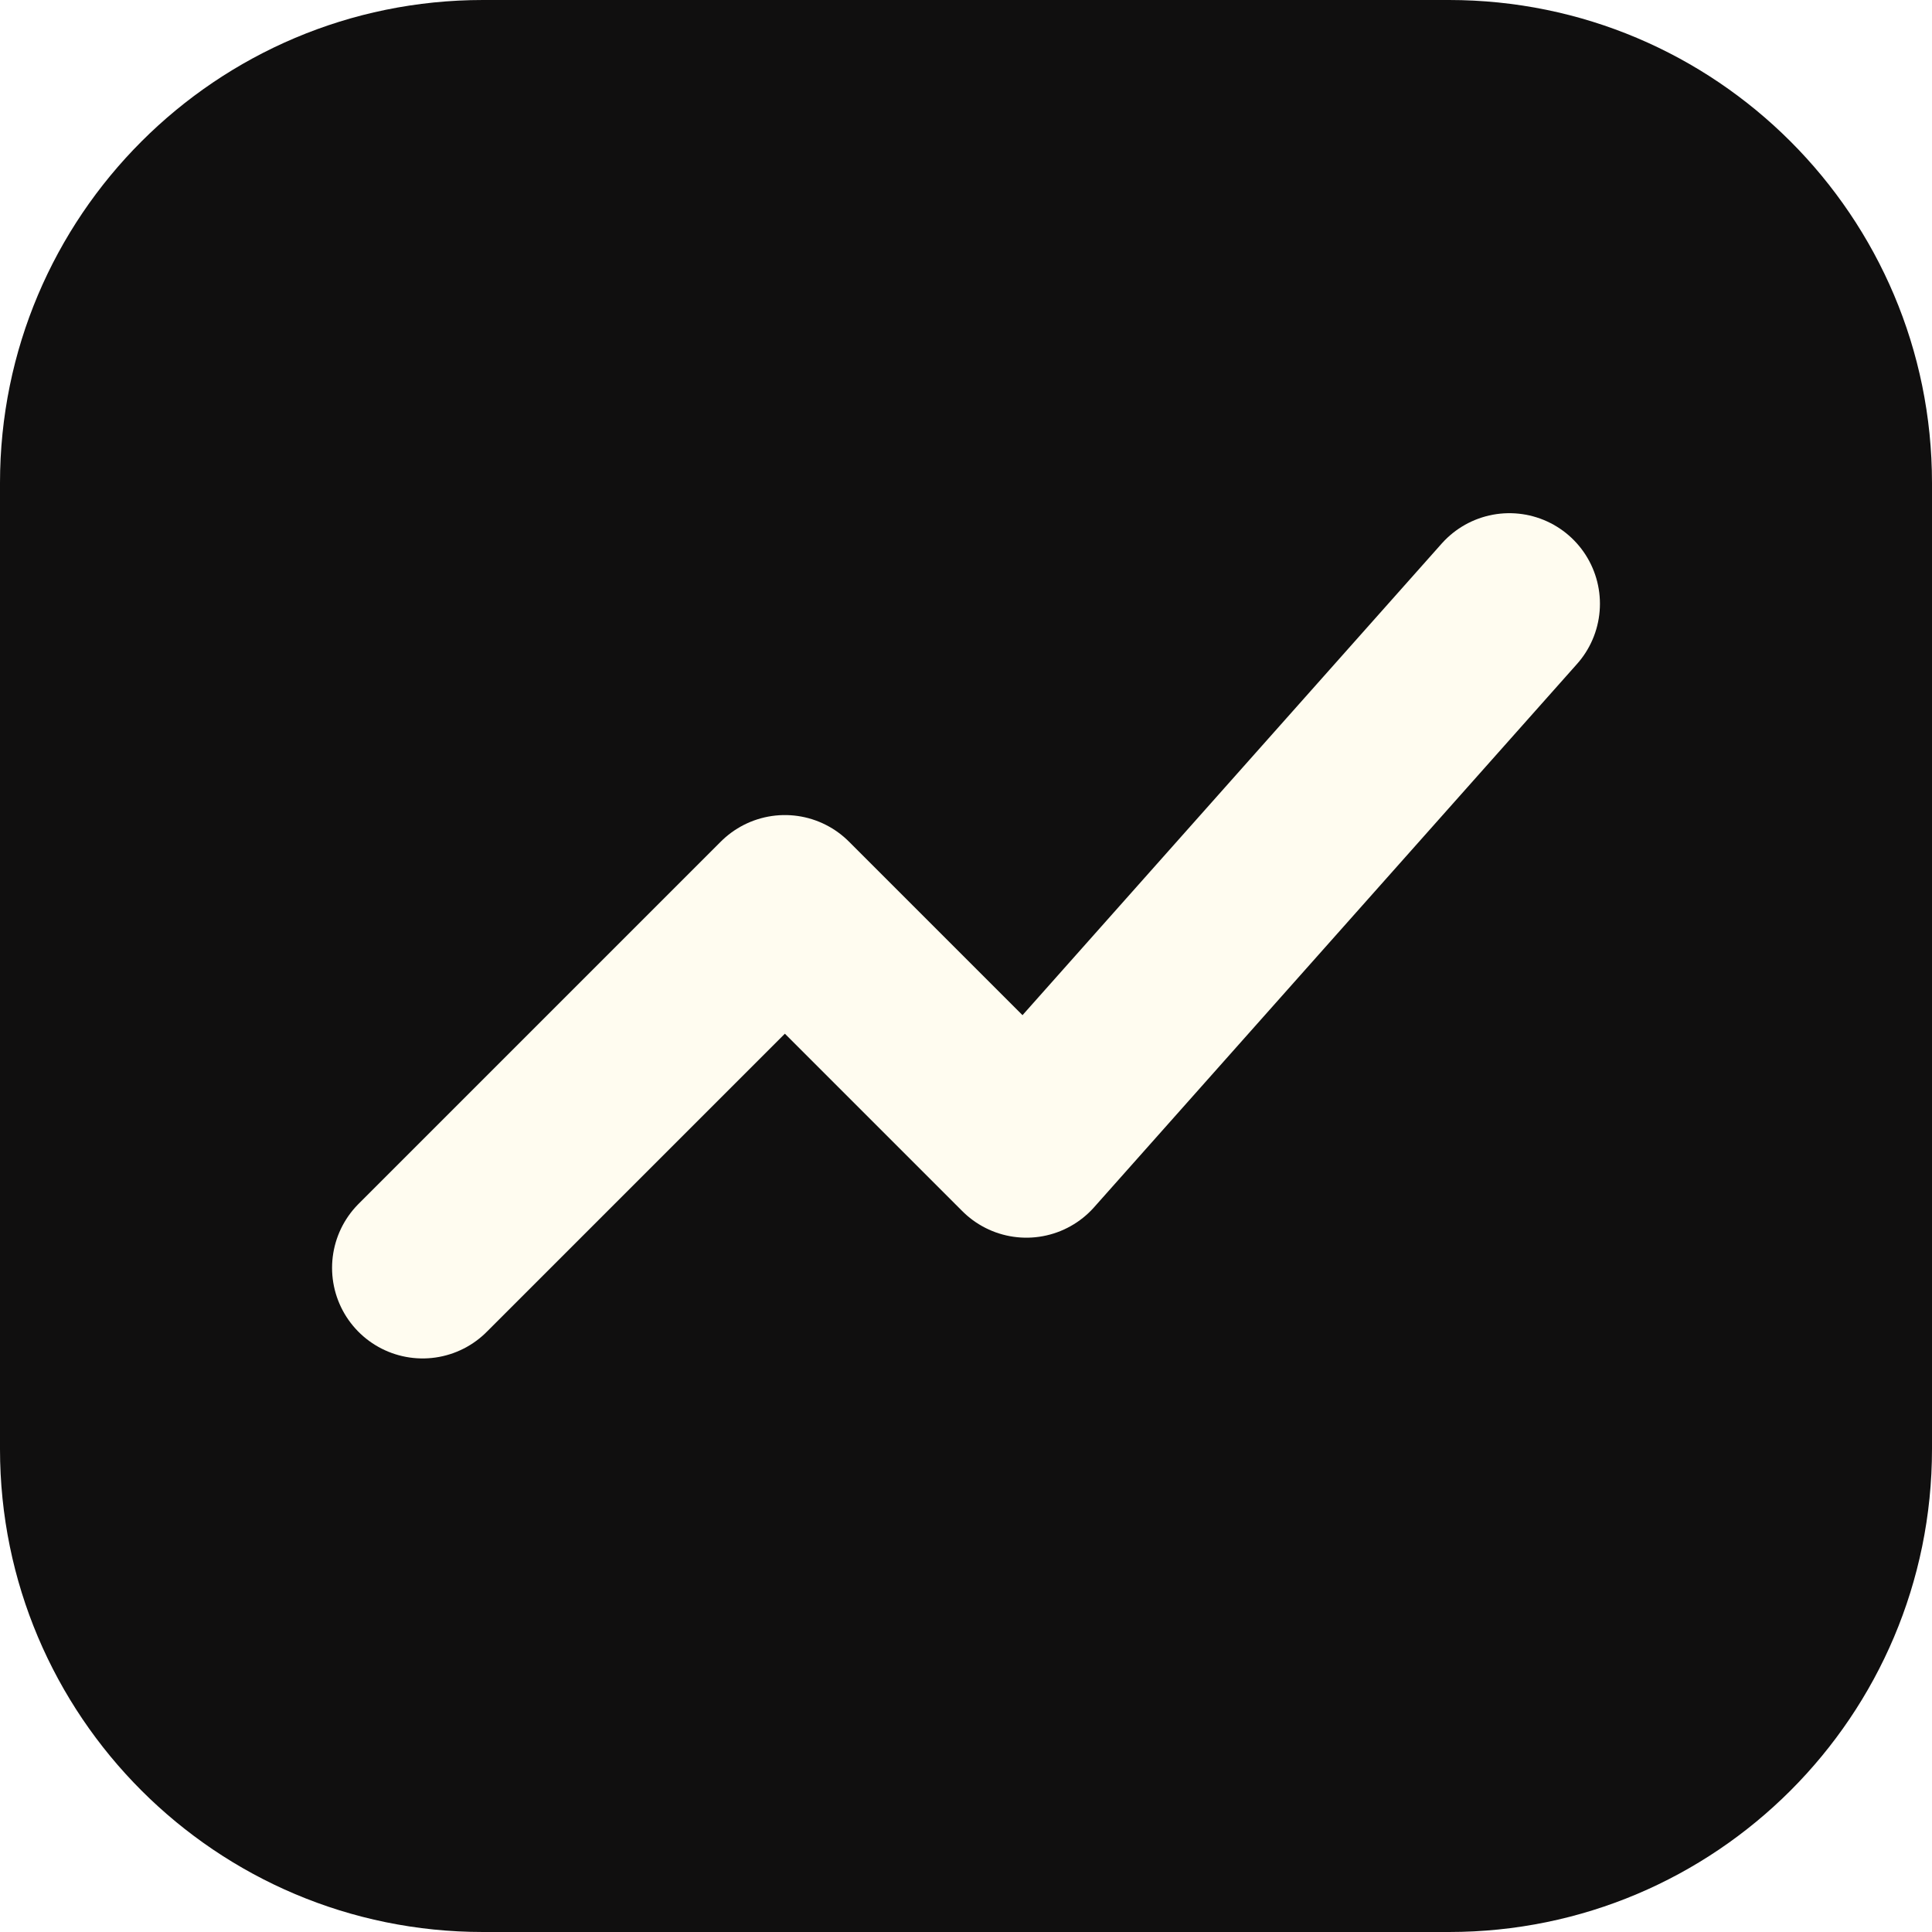
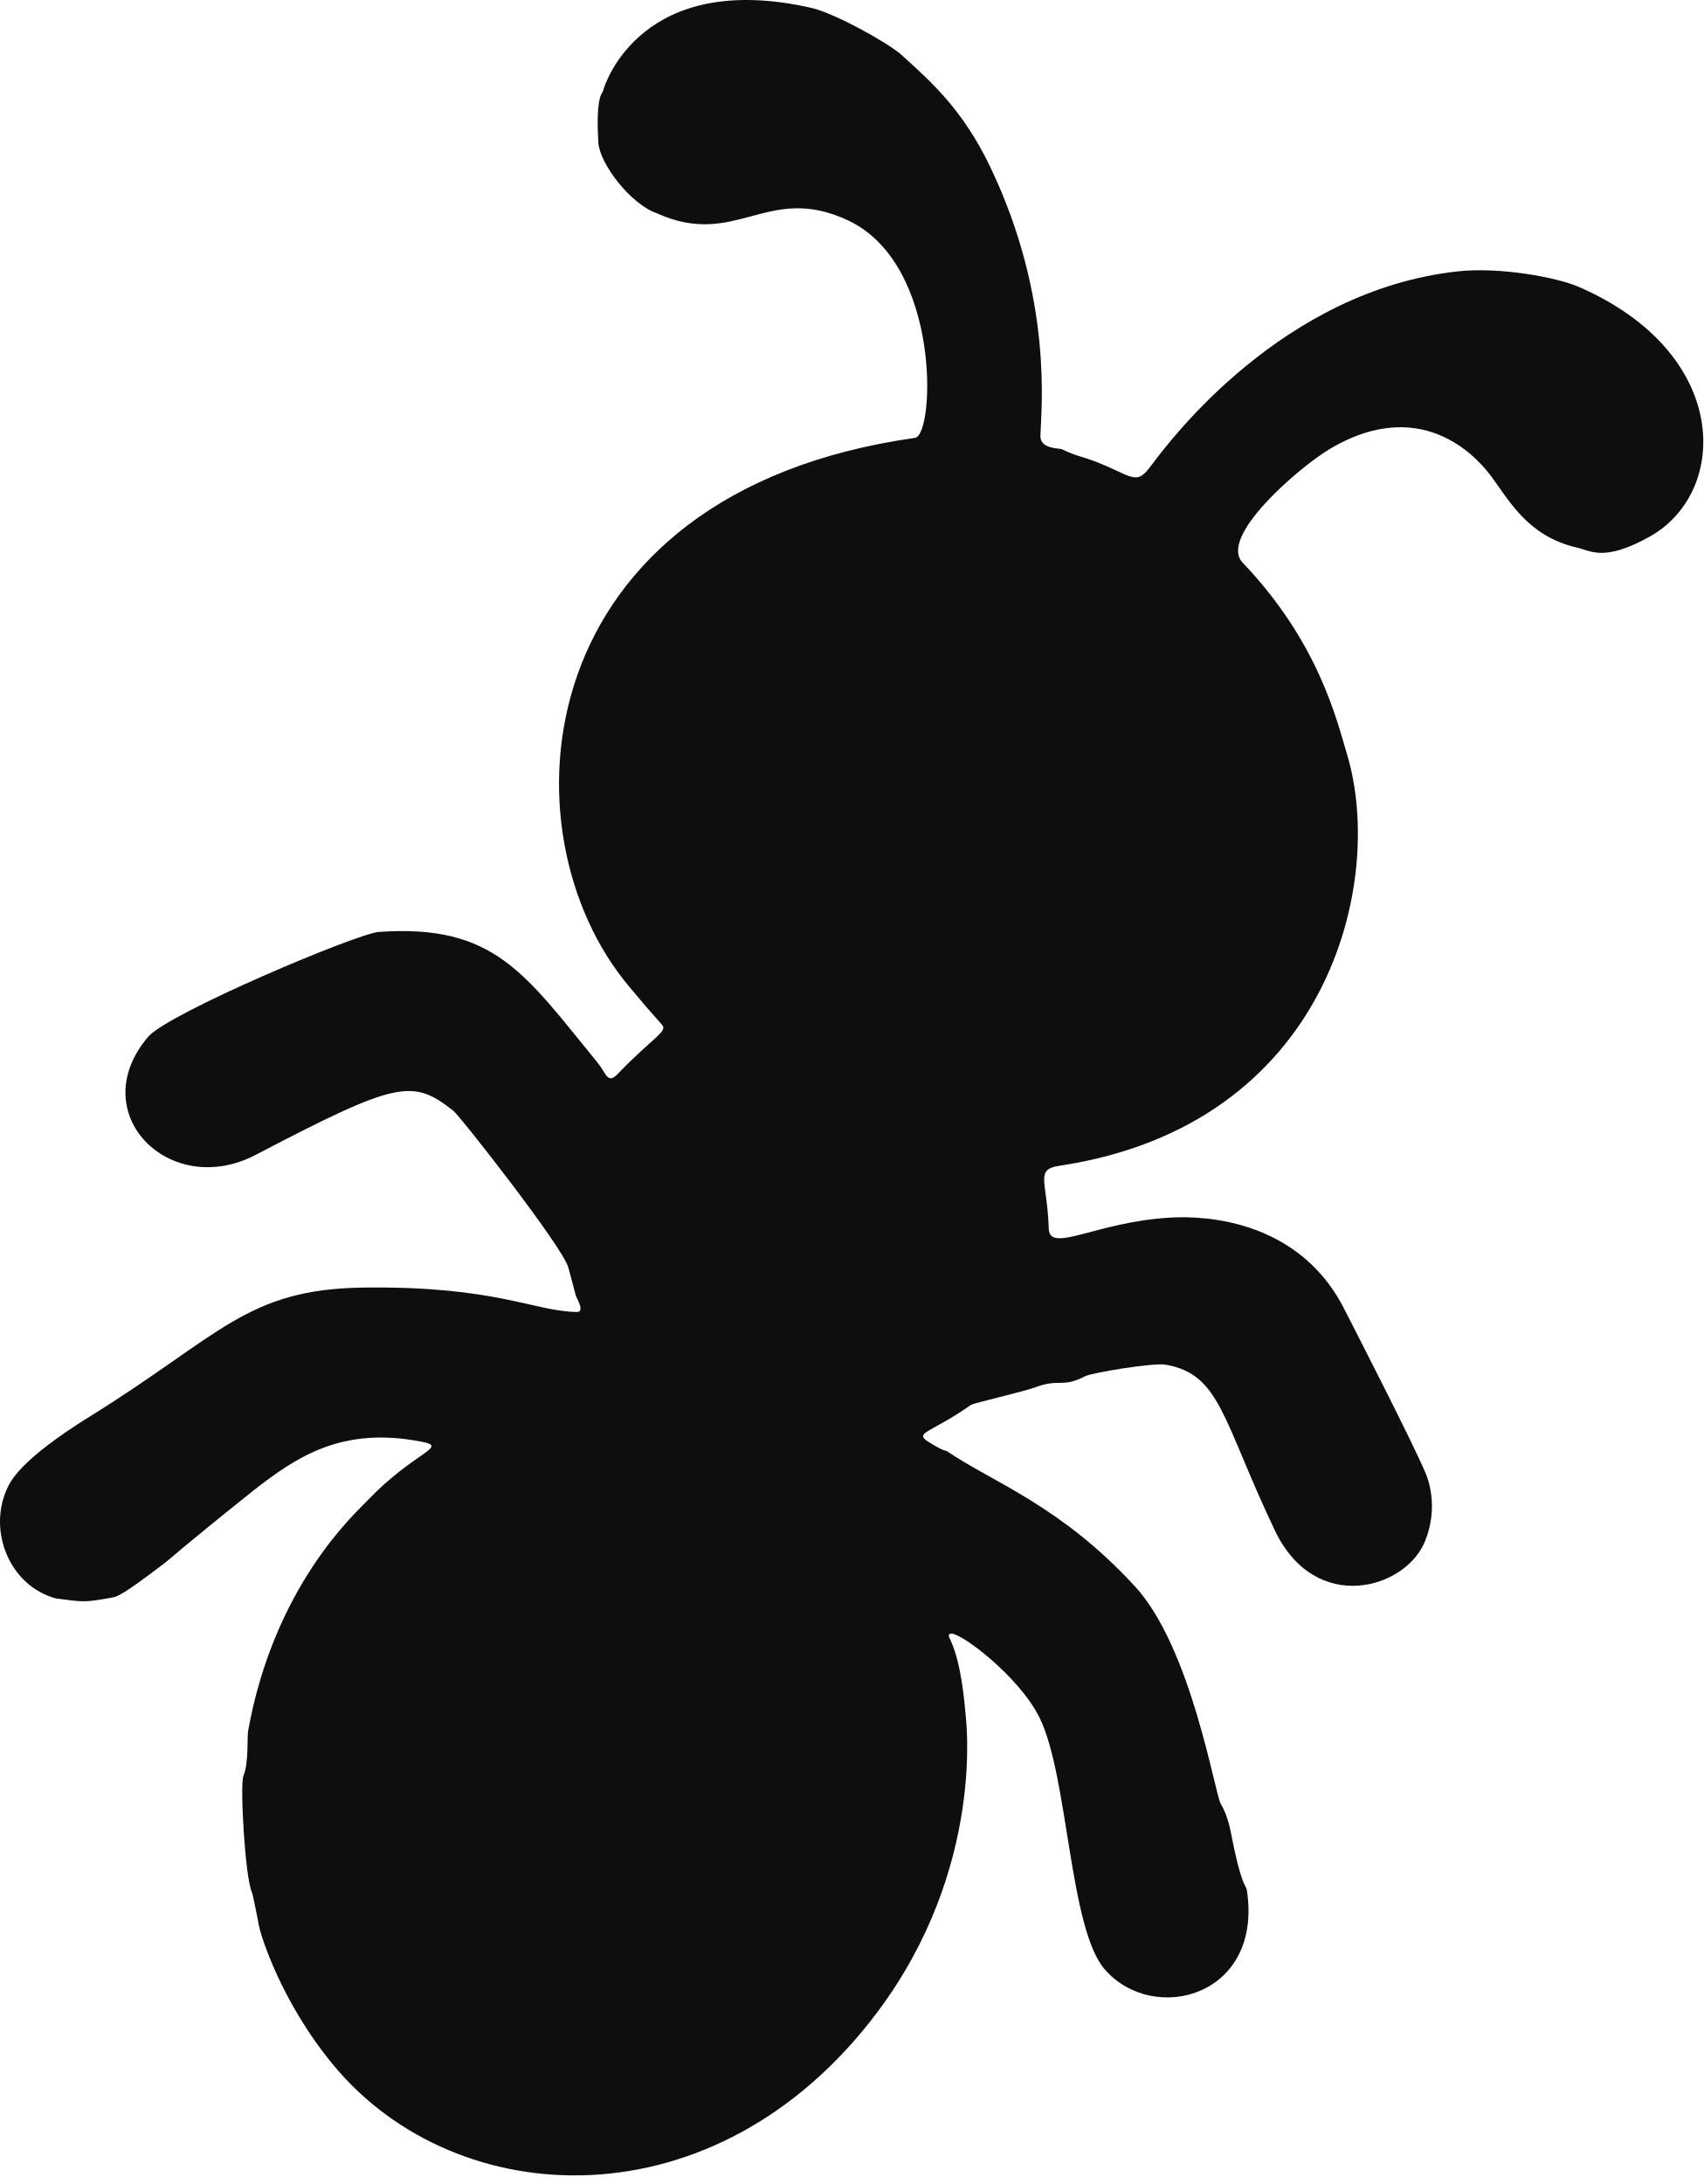
- <svg xmlns="http://www.w3.org/2000/svg" viewBox="0 0 32 32">
-   <style>rect{fill:#100f0f}path{stroke:#fffcf0}@media (prefers-color-scheme:dark){rect{fill:#cecdc3}path{stroke:#100f0f}}</style>
-   <rect width="32" height="32" rx="8" />
-   <path d="M7 21l6-6 4 4 8-9" fill="none" stroke-width="3" stroke-linecap="round" stroke-linejoin="round" />
+ <svg xmlns="http://www.w3.org/2000/svg" xmlns:ns1="https://www.affinity.studio/" width="100%" height="100%" viewBox="0 0 174 223" version="1.1" xml:space="preserve" style="fill-rule:evenodd;clip-rule:evenodd;stroke-linejoin:round;stroke-miterlimit:2;">
+   <style>@media (prefers-color-scheme: dark) { path { fill: #f5f5f5 !important; } }</style>
+   <g transform="matrix(1,0,0,1,-118.7437,-405.5629)">
+     <g id="Image.tif.png" transform="matrix(0.219984,0,0,0.219984,114.12,404.824)">
+       <g transform="matrix(1,0,0,1,15.3552,-2.8791)">
+         <g id="Image.tif.png1" ns1:id="Image.tif.png">
+           <path d="M310.595,105.222C298.397,101.04 284.045,82.138 283.465,72.506C282.15,50.701 285.384,49.478 285.608,48.535C286.524,44.679 303.908,-7.898 382.399,9.907C393.023,12.317 417.979,26.082 424.266,31.78C437.692,43.948 452.555,56.941 465.331,83.583C495.012,145.478 488.92,197.429 488.683,208.513C488.558,214.389 496.34,214.224 498.458,214.67C507.762,219.213 508.479,217.318 524.718,225.02C533.662,229.262 535.09,229.066 540.657,221.625C548.692,210.886 600.906,141.099 682.465,132.186C701.928,130.059 728.435,134.968 738.559,139.362C809.602,170.199 808.515,234.824 771.428,255.385C750.267,267.116 744.318,261.899 737.555,260.345C714.705,255.095 705.965,237.926 697.874,227.206C694.202,222.341 668.016,187.645 622.7,214.839C609.142,222.975 571.078,255.329 582.599,267.415C617.892,304.436 626.207,340.279 631.108,356.618C648.736,415.39 622.94,528.485 497.473,547.344C485.92,549.081 491.913,554.42 492.552,576.5C492.892,588.237 514.56,573.428 548.492,571.424C555.785,570.994 606.239,568.015 629.566,613.463C632.67,619.51 661.223,675.138 667.334,689.57C668.328,691.917 673.85,704.96 667.333,721.427C658.495,743.759 616.369,756.188 597.486,716.506C573.048,665.153 572.358,643.901 546.494,639.611C541.257,638.743 512.766,643.294 509.351,645.066C498.712,650.587 497.535,645.94 486.434,650.122C481.008,652.167 457.658,657.47 456.408,658.351C438.113,671.249 429.774,671.106 436.572,675.392C444.251,680.232 444.668,679.372 445.315,679.815C466.263,694.139 497.796,704.789 532.519,742.481C558.901,771.118 569.573,838.768 572.443,843.521C575.541,848.652 576.858,855.52 577.068,856.611C581.925,881.932 584.184,881.288 584.524,883.493C592.159,932.99 541.279,946.315 518.611,920.41C502.003,901.43 501.726,830.907 488.324,803.579C478.714,783.982 449.996,762.532 446.703,764.608C444.09,766.255 451.026,766.551 454.001,802.524C454.012,803.482 463.387,872.998 413.005,940.158C338.096,1040.016 217.9,1033.567 160.842,965.219C135.948,935.4 126.621,904.01 125.94,900.396C125.698,899.117 123.183,885.781 122.589,884.477C119.424,877.535 116.996,834.527 118.676,830.525C121.223,824.455 120.302,812.669 120.864,809.562C132.993,742.485 170.182,709.063 175.982,702.979C197.953,679.927 214.188,677.939 201.514,675.441C164.199,668.084 143.122,682.641 123.185,698.183C85.391,728.433 85.806,728.897 82.467,731.456C62.252,746.947 59.932,747.36 57.589,747.777C44.642,750.08 44.731,749.884 31.585,748.152C10.099,742.27 0.134,717.115 8.759,697.61C10.429,693.834 14.826,683.89 47.556,663.589C108.149,626.006 119.97,604.563 174.506,603.863C235.902,603.074 253.482,614.89 273.439,615.202C277.47,615.266 273.287,608.822 272.936,607.38C272.288,604.718 269.776,595.53 269.495,594.501C266.881,584.942 219.265,524.288 216.216,521.884C197.238,506.917 190.439,507.745 124.38,542.269C84.421,563.153 44.277,522.865 74.449,487.459C83.805,476.48 171.541,439.49 181.531,438.792C235.365,435.029 249.296,458.239 282.877,499.193C287.448,504.768 287.604,509.743 292.573,504.579C308.965,487.546 315.832,485.038 313.001,481.866C305.19,473.111 305.37,473.22 297.802,464.23C237.531,392.637 249.547,235.068 430.493,209.471C439.535,208.192 442.918,129.063 399.456,108.575C361.901,90.871 347.532,121.91 310.595,105.222Z" style="fill:rgb(11,10,10);fill-opacity:0.98;" />
+         </g>
+       </g>
+     </g>
+   </g>
</svg>
